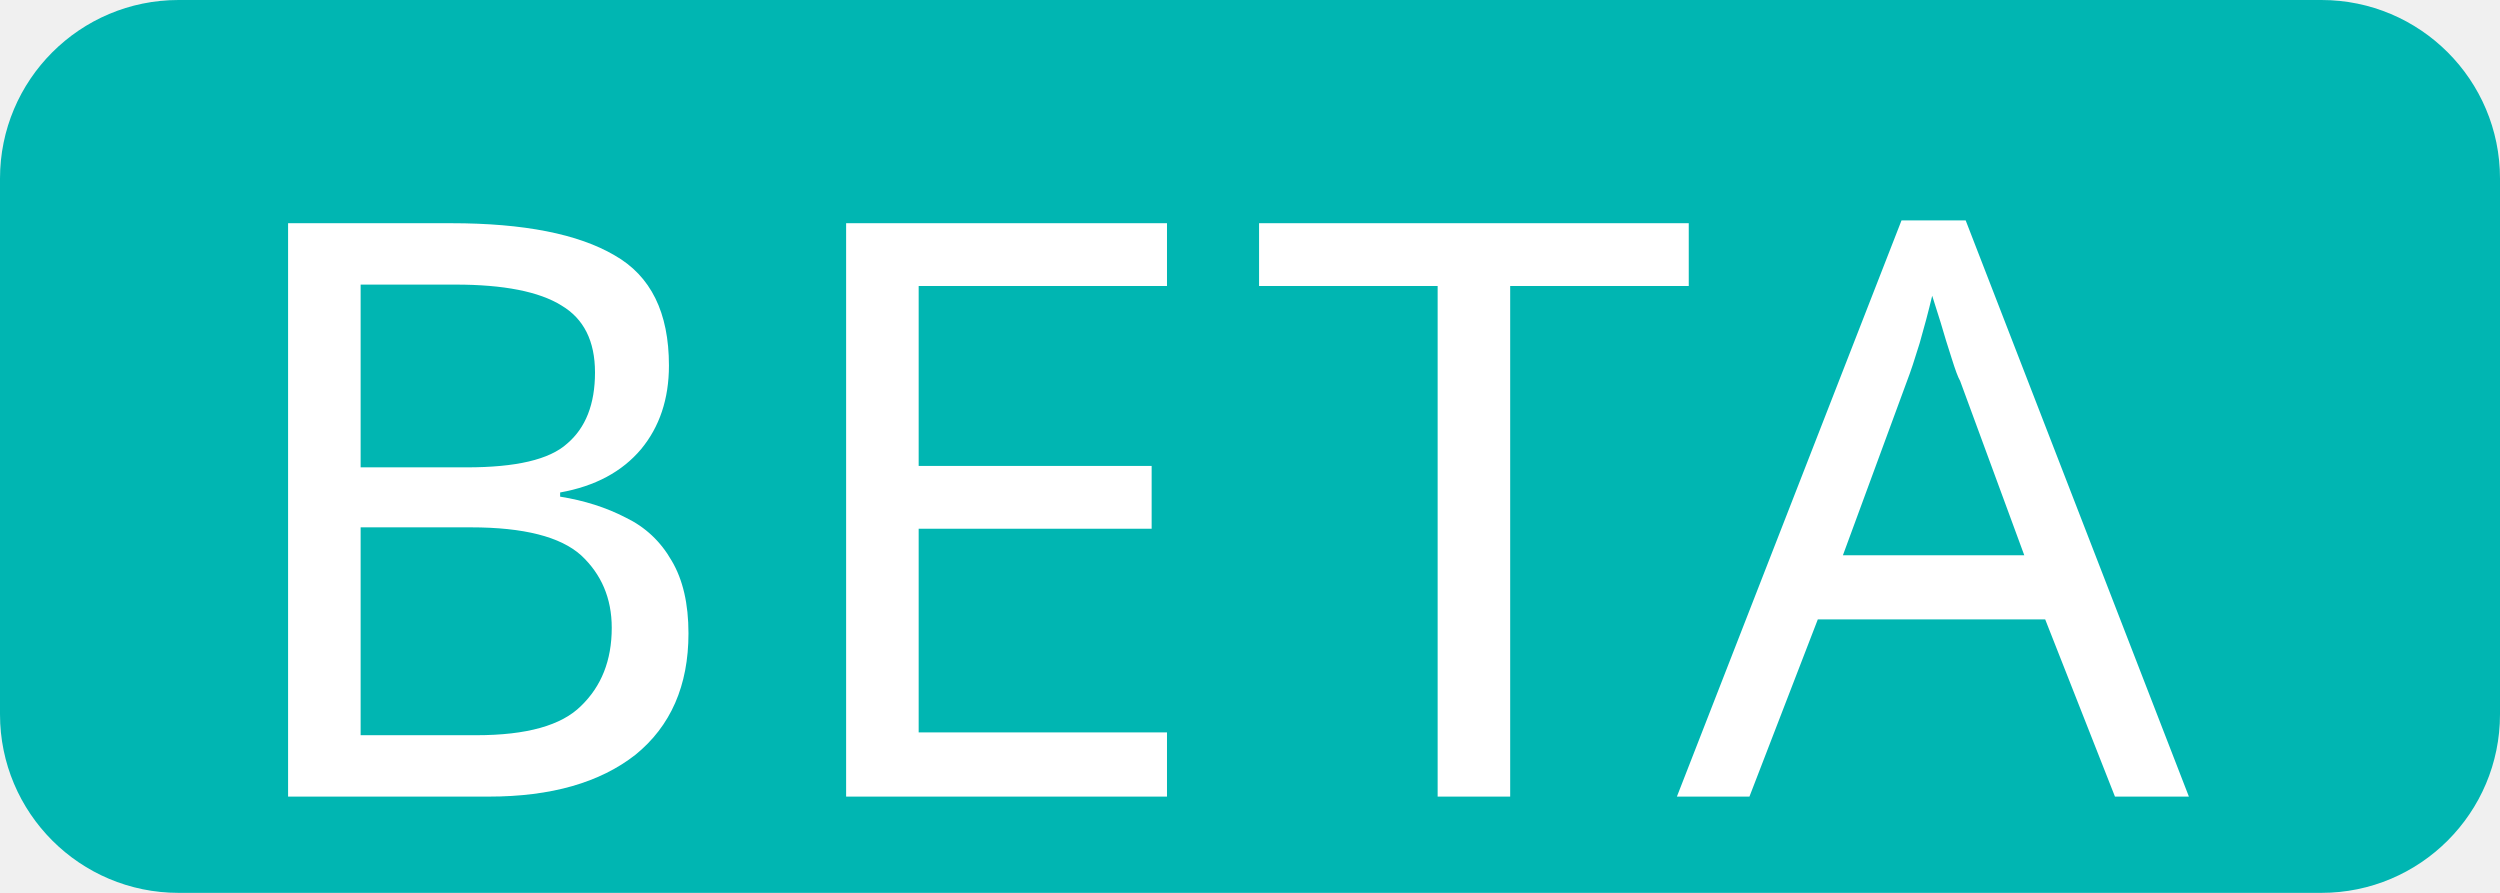
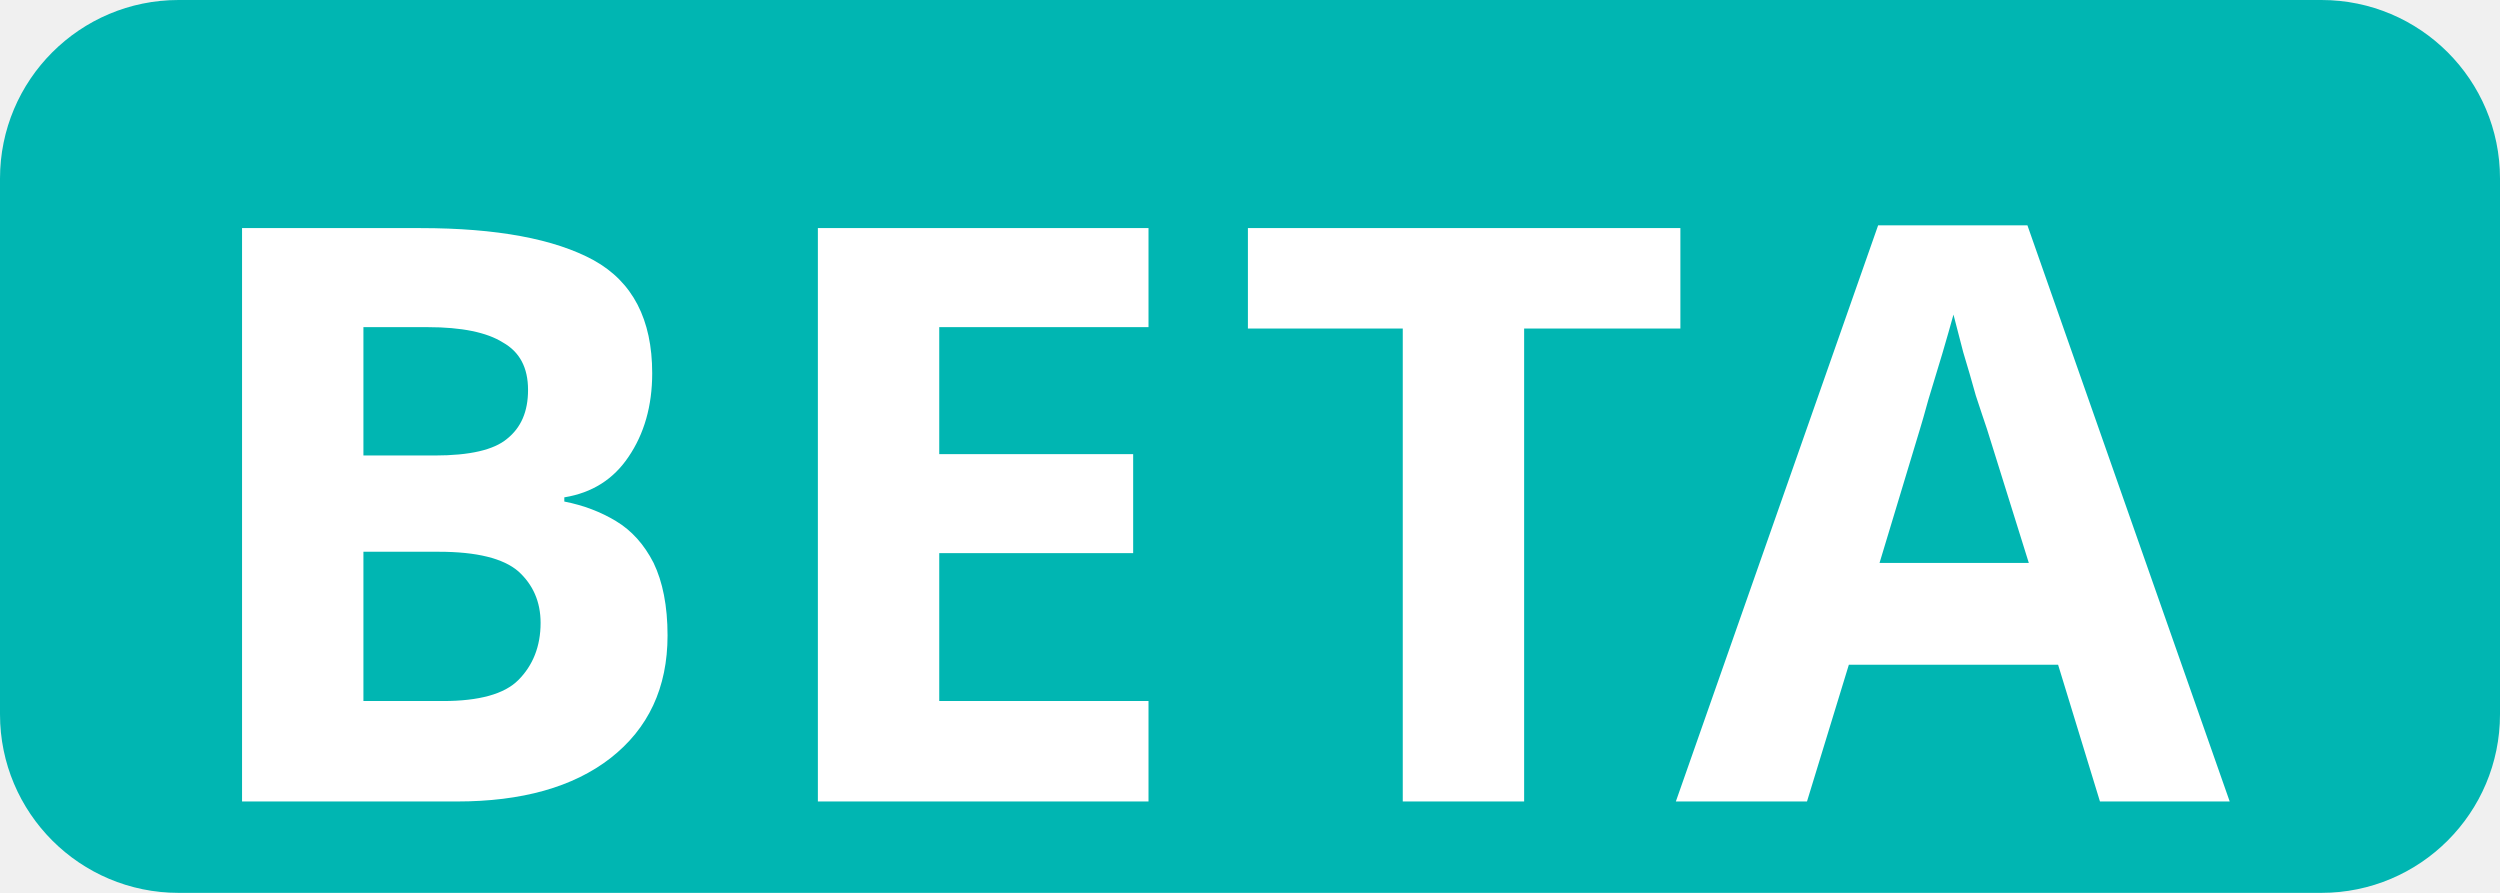
<svg xmlns="http://www.w3.org/2000/svg" width="28" height="10" viewBox="0 0 28 10">
  <g fill="none" fill-rule="evenodd">
    <rect width="28" height="10" fill="#00B6B2" rx="2" />
-     <text fill="#FFF" font-family="FiraGO-SemiBold, FiraGO" font-size="9" font-weight="500" letter-spacing=".4" x="48%" y="58%" dominant-baseline="middle" text-anchor="middle">BETA</text>
+     <text fill="#FFF" font-family="FiraGO-SemiBold, FiraGO" font-size="9" font-weight="600" letter-spacing=".4" x="48%" y="58%" dominant-baseline="middle" text-anchor="middle">BETA</text>
  </g>
</svg>
